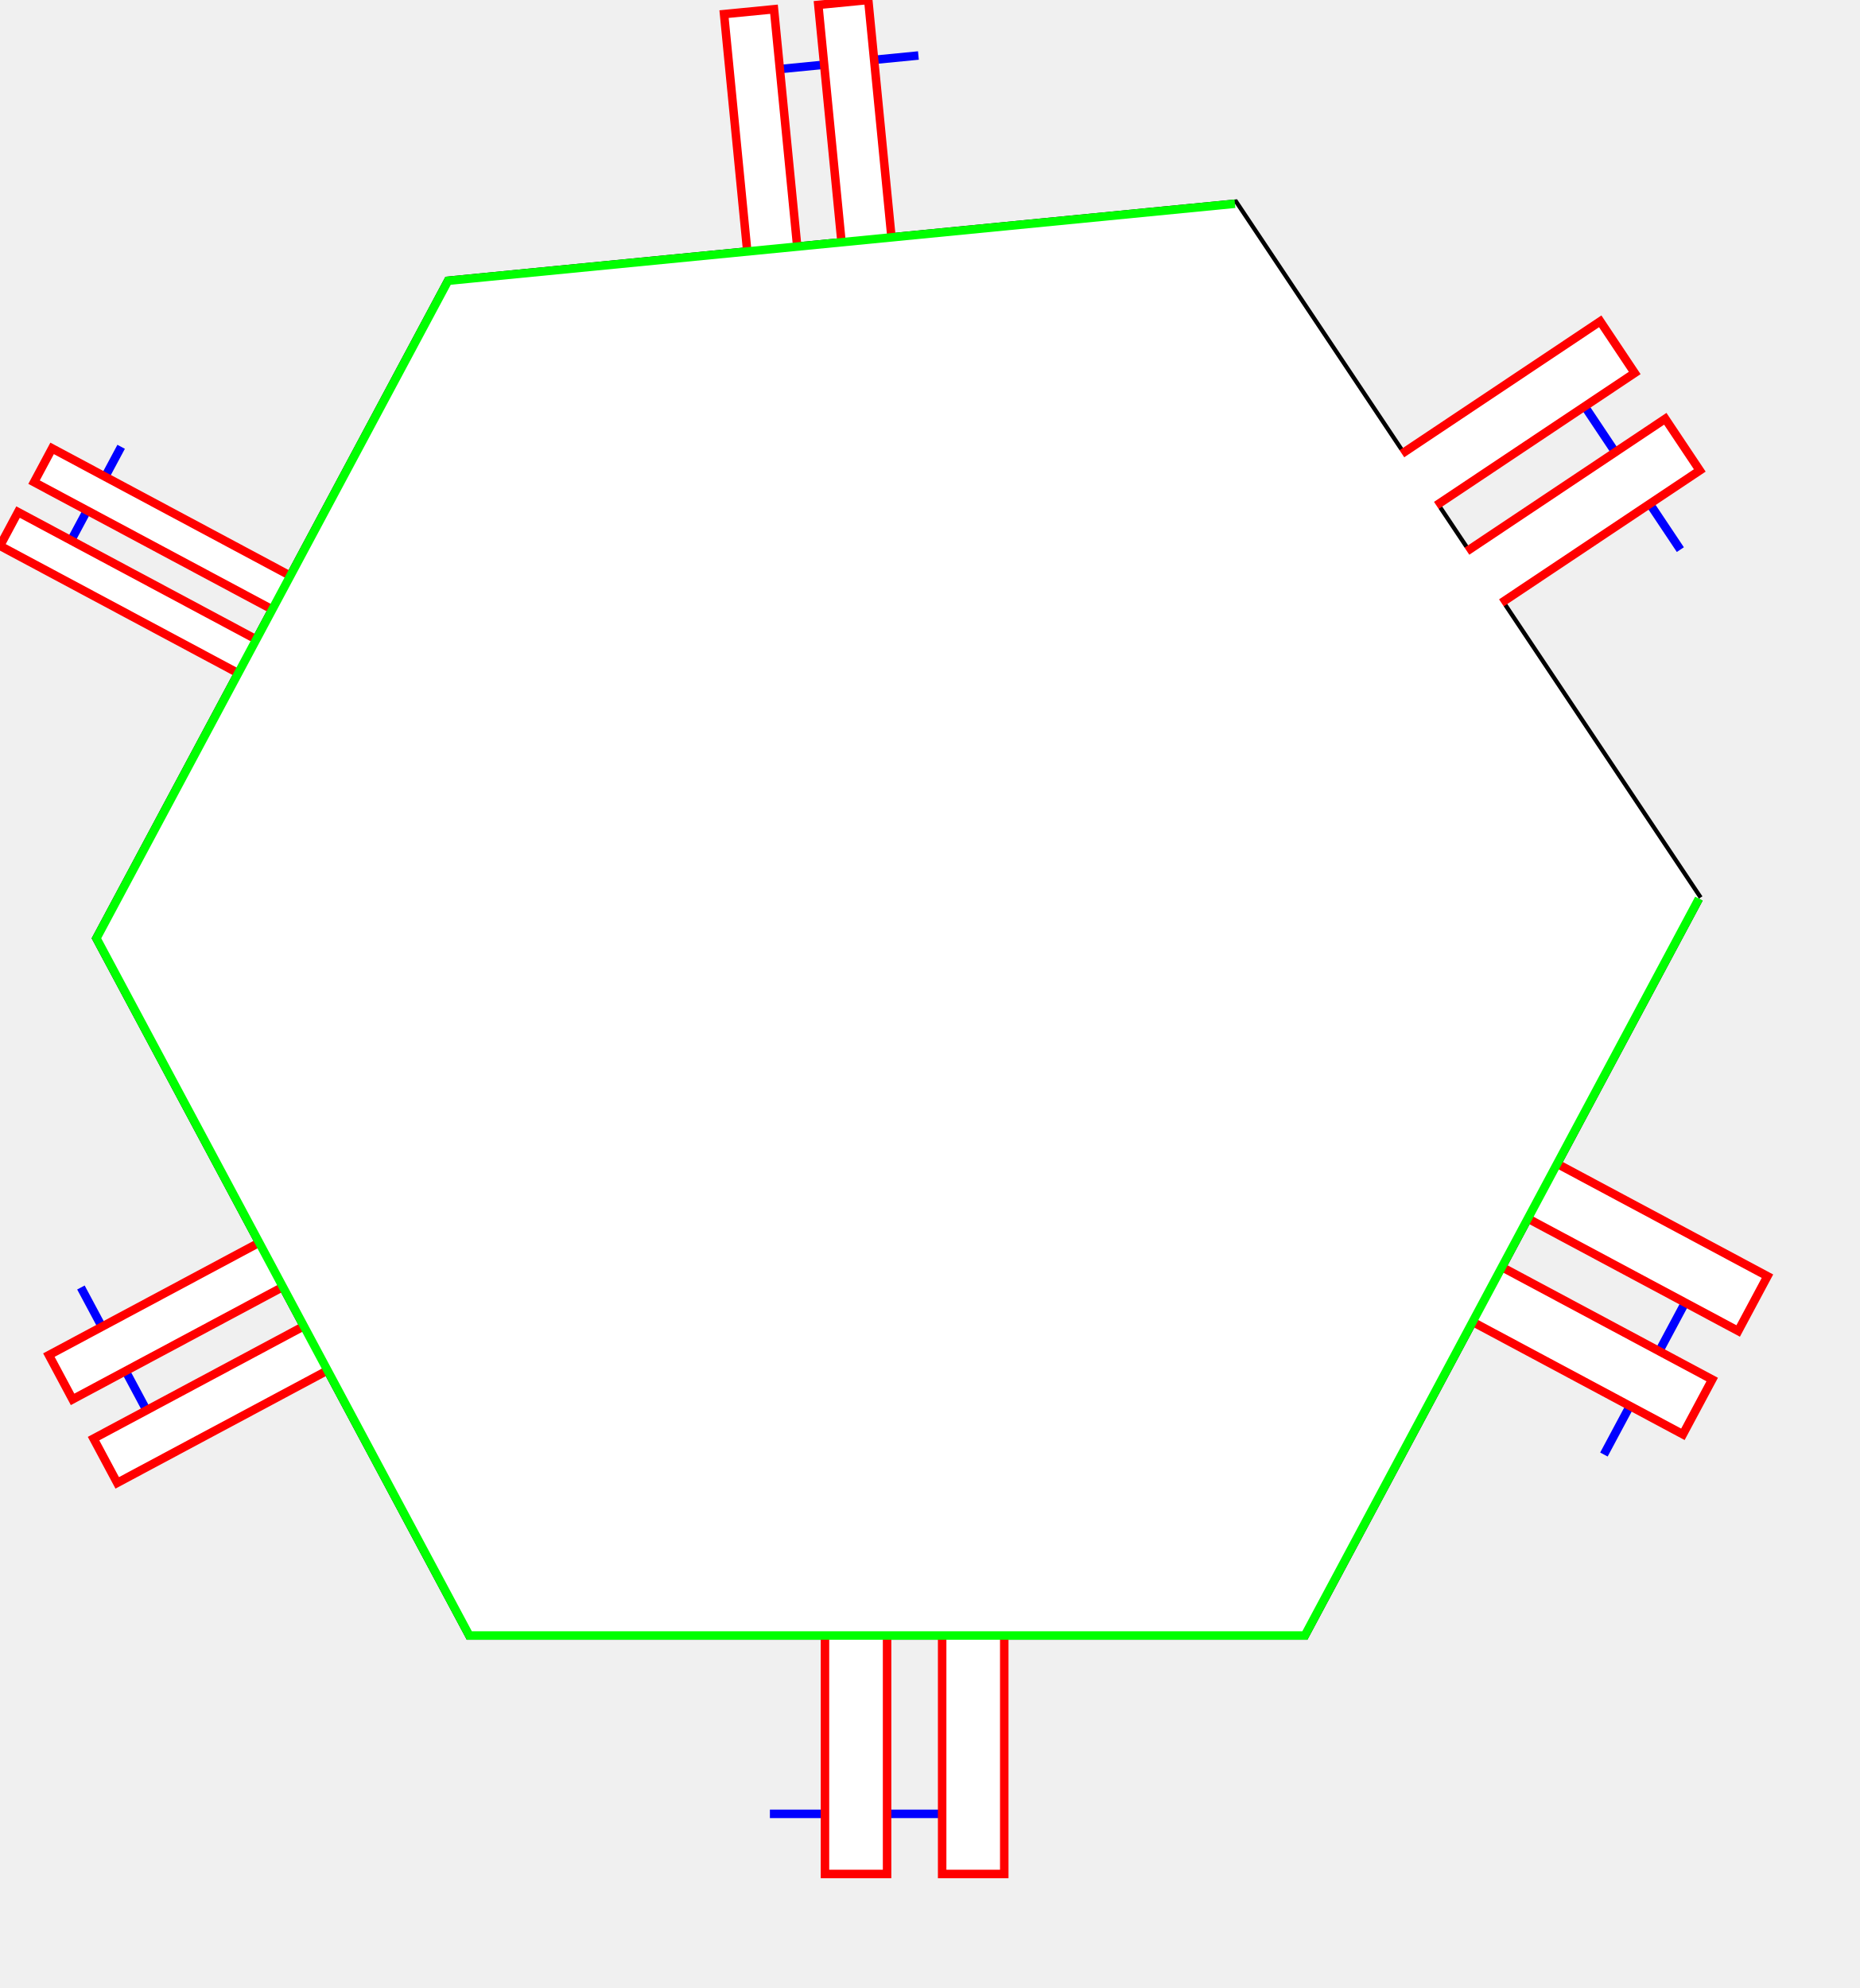
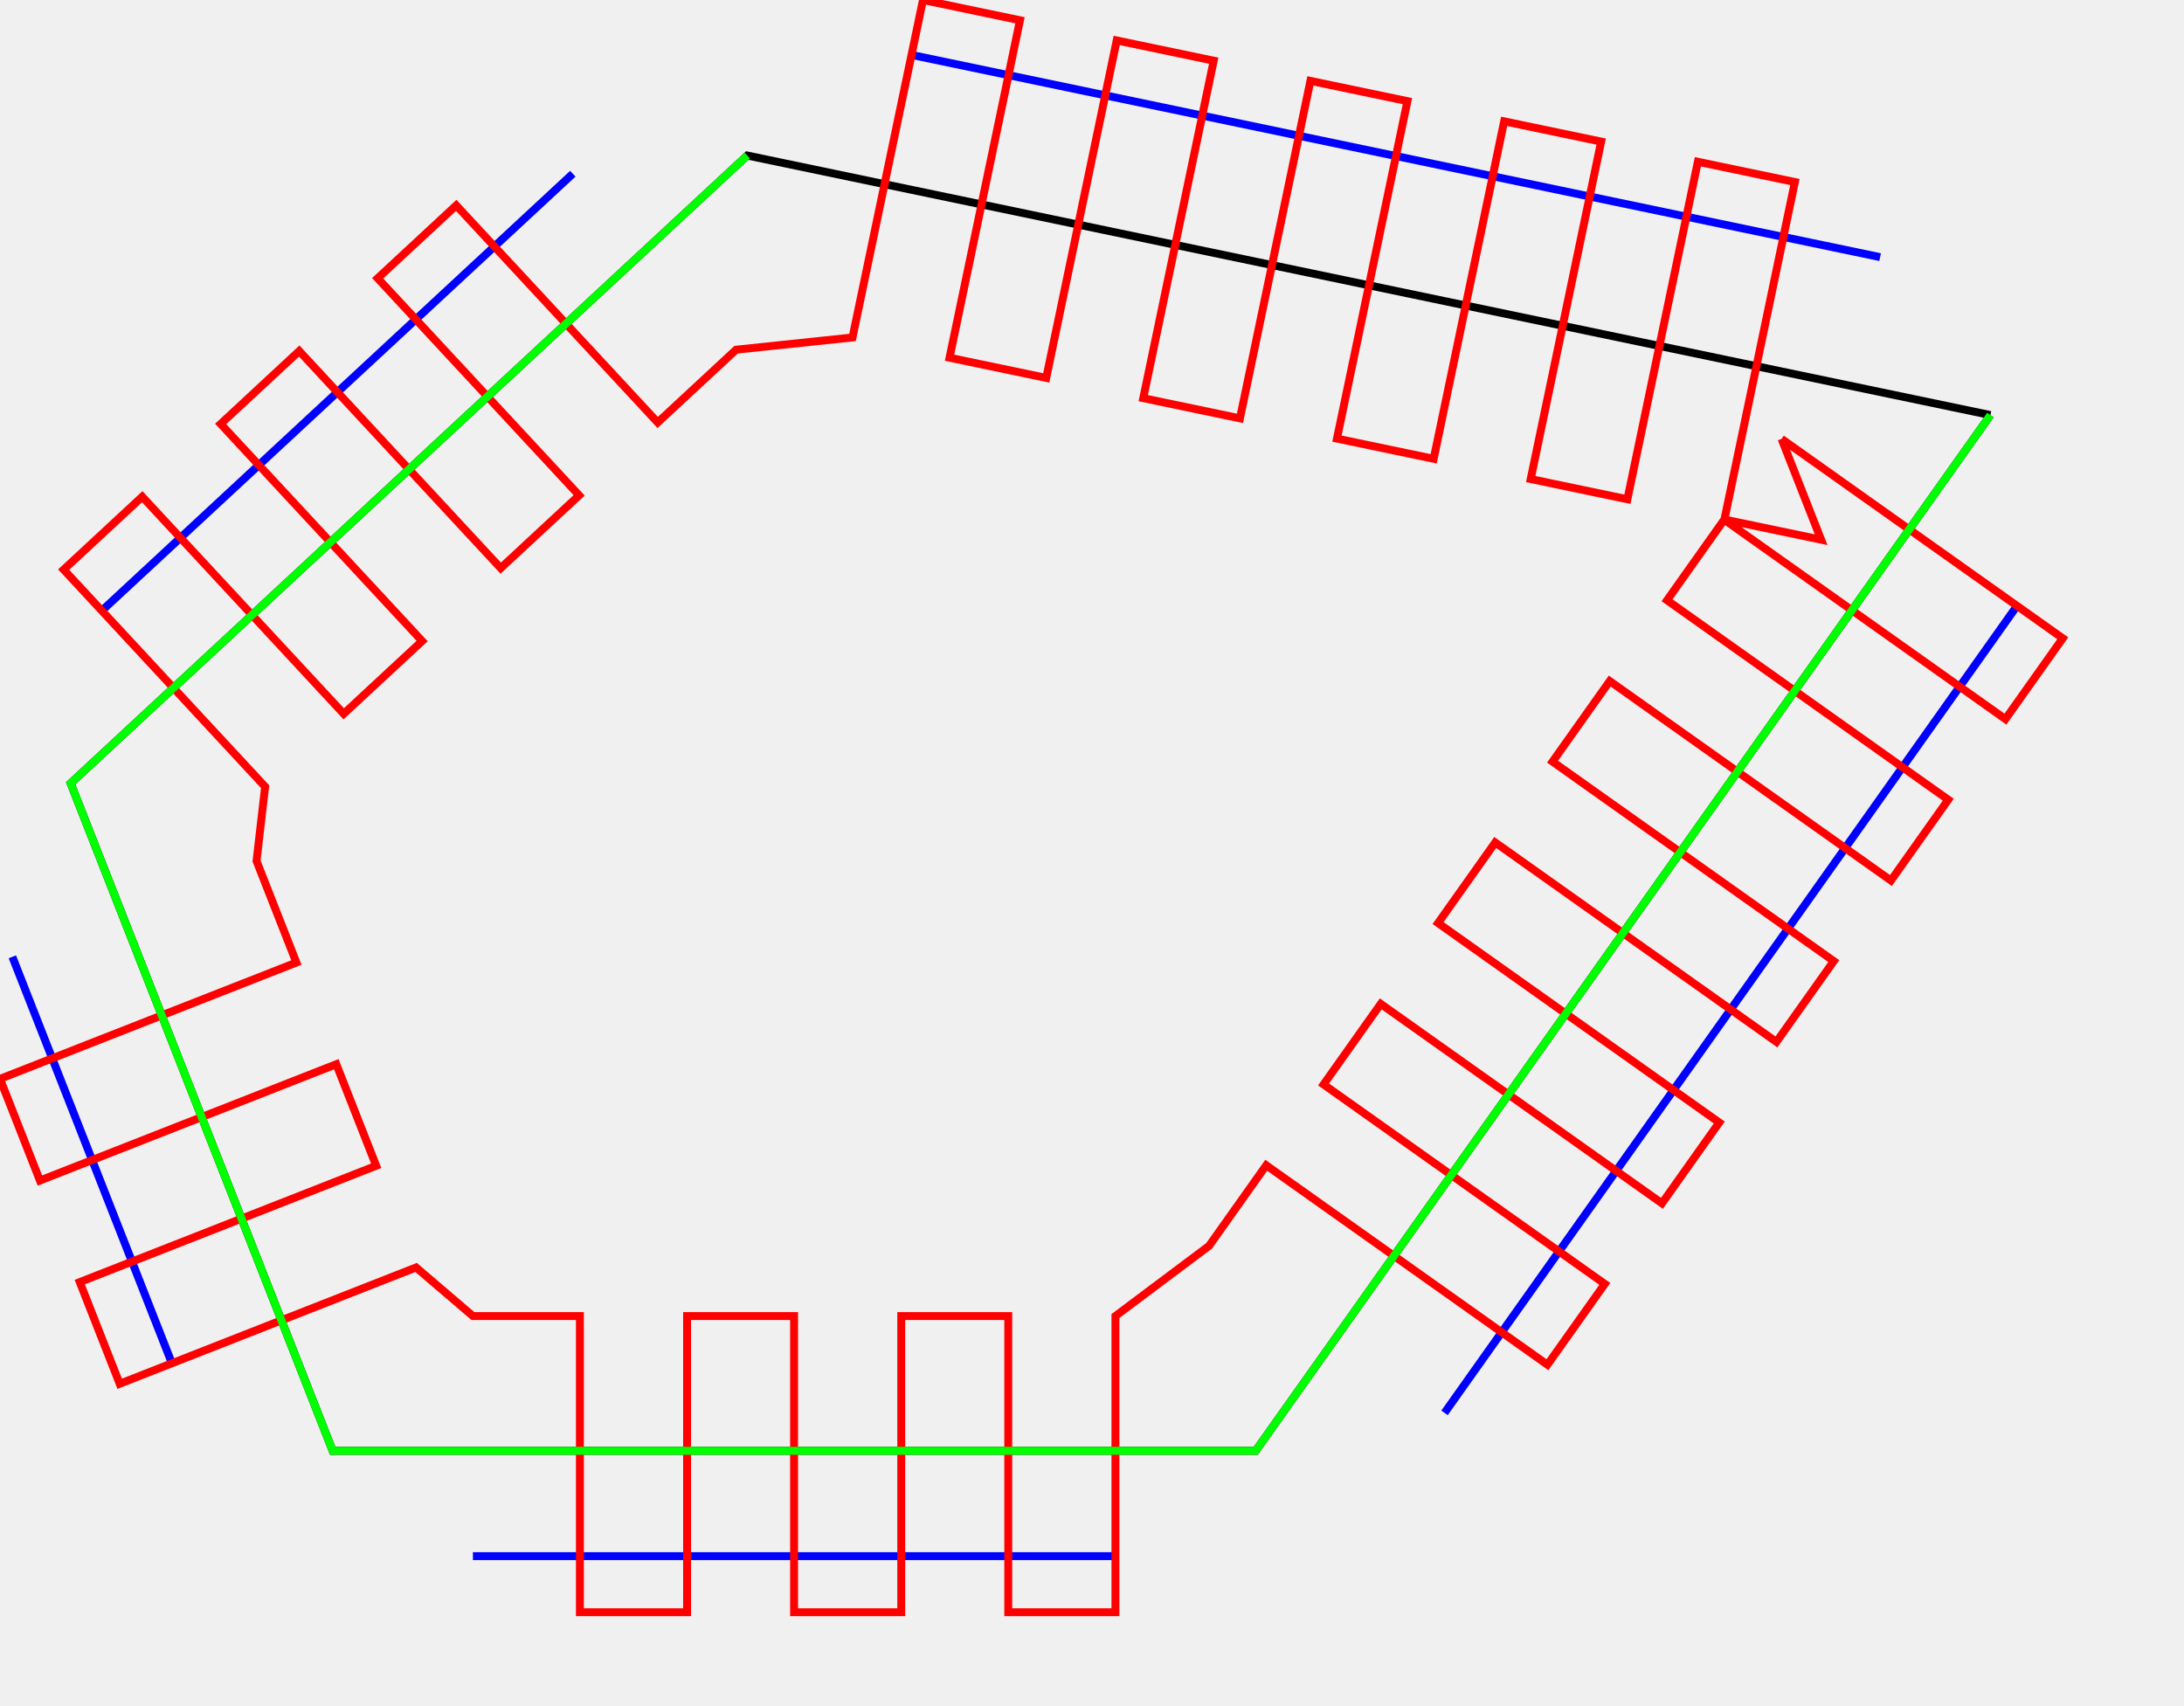
- <svg xmlns="http://www.w3.org/2000/svg" baseProfile="tiny" height="62mm" version="1.2" width="58mm">
+ <svg xmlns="http://www.w3.org/2000/svg" baseProfile="tiny" height="57mm" version="1.2" width="73mm">
  <defs />
-   <polyline fill="white" points="202.082,147.089 189.055,171.448" stroke="rgb(0%,0%,100%)" />
-   <polyline fill="white" points="118.373,213.804 90.749,213.804" stroke="rgb(0%,0%,100%)" />
-   <polyline fill="white" points="20.067,171.448 9.538,151.76" stroke="rgb(0%,0%,100%)" />
-   <polyline fill="white" points="6.249,67.681 14.279,52.665" stroke="rgb(0%,0%,100%)" />
-   <polyline fill="white" points="86.034,8.717 108.254,6.542" stroke="rgb(0%,0%,100%)" />
-   <polyline fill="white" points="182.726,41.811 198.064,64.785" stroke="rgb(0%,0%,100%)" />
-   <polyline fill="white" points="200.251,105.928 153.806,192.78 55.316,192.78 11.368,110.6 52.817,33.093 145.566,24.015 200.251,105.928" stroke="rgb(0%,0%,0%)" />
-   <polyline fill="white" points="162.767,126.064 208.331,150.43 204.879,156.886 159.315,132.52 156.254,138.244 201.817,162.61 198.365,169.066 152.802,144.699 149.74,150.424 118.373,169.221 118.373,220.89 111.052,220.89 111.052,169.221 104.561,169.221 104.561,220.89 97.24,220.89 97.24,169.221 90.749,169.221 59.381,150.424 13.817,174.79 11.027,169.573 56.591,145.207 54.117,140.58 8.553,164.946 5.763,159.729 51.327,135.363 48.853,130.736 51.834,92.058 0.0,64.339 2.128,60.36 53.962,88.079 55.849,84.55 4.015,56.831 6.143,52.852 57.977,80.571 59.864,77.043 90.377,53.088 85.344,1.664 91.232,1.087 96.265,52.511 101.487,52 96.454,0.576 102.342,0.0 107.375,51.424 112.597,50.913 145.646,66.565 188.62,37.876 192.684,43.964 149.711,72.653 153.315,78.052 196.289,49.363 200.353,55.452 157.38,84.14 160.984,89.539 162.767,126.064" stroke="rgb(100%,0%,0%)" />
-   <polyline fill="white" points="200.251,105.928 153.806,192.78 55.316,192.78 11.368,110.6 52.817,33.093 145.566,24.015" stroke="rgb(0%,100%,0%)" />
+   <polyline fill="none" points="254.808,76.542 182.488,178.501" stroke="rgb(0%,0%,100%)" />
+   <polyline fill="none" points="140.913,196.602 59.743,196.602" stroke="rgb(0%,0%,100%)" />
+   <polyline fill="none" points="21.716,172.238 1.561,120.884" stroke="rgb(0%,0%,100%)" />
+   <polyline fill="none" points="12.864,77.159 72.365,21.948" stroke="rgb(0%,0%,100%)" />
+   <polyline fill="none" points="115.152,6.937 237.517,32.486" stroke="rgb(0%,0%,100%)" />
+   <polyline fill="none" points="251.449,52.439 158.63,183.299 42.026,183.299 8.925,98.961 94.4,19.648 251.449,52.439" stroke="rgb(0%,0%,0%)" />
+   <polyline fill="none" points="225.063,55.444 260.588,80.642 253.345,90.853 217.82,65.655 210.599,75.836 246.124,101.034 238.881,111.245 203.356,86.047 196.135,96.228 231.66,121.426 224.418,131.637 188.893,106.439 181.671,116.62 217.196,141.817 209.954,152.029 174.429,126.831 167.208,137.011 202.733,162.209 195.49,172.42 159.965,147.222 152.744,157.403 140.913,166.271 140.913,203.688 127.373,203.688 127.373,166.271 113.856,166.271 113.856,203.688 100.316,203.688 100.316,166.271 86.799,166.271 86.799,203.688 73.259,203.688 73.259,166.271 59.743,166.271 52.564,160.131 15.12,174.827 10.078,161.981 47.522,147.284 42.486,134.453 5.042,149.15 0.0,136.304 37.444,121.607 32.408,108.776 33.494,99.393 8.043,71.965 17.969,62.754 43.42,90.183 53.328,80.989 27.877,53.561 37.803,44.35 63.254,71.779 73.162,62.585 47.711,35.157 57.636,25.947 83.087,53.375 92.995,44.181 107.699,42.635 116.601,0.0 128.856,2.559 119.954,45.194 132.172,47.745 141.074,5.11 153.328,7.668 144.427,50.303 156.645,52.855 165.546,10.219 177.801,12.778 168.899,55.413 181.117,57.964 190.019,15.329 202.274,17.888 193.372,60.523 205.59,63.074 214.492,20.439 226.747,22.997 217.845,65.633 230.063,68.184 225.063,55.444" stroke="rgb(100%,0%,0%)" />
+   <polyline fill="none" points="251.449,52.439 158.63,183.299 42.026,183.299 8.925,98.961 94.4,19.648" stroke="rgb(0%,100%,0%)" />
</svg>
